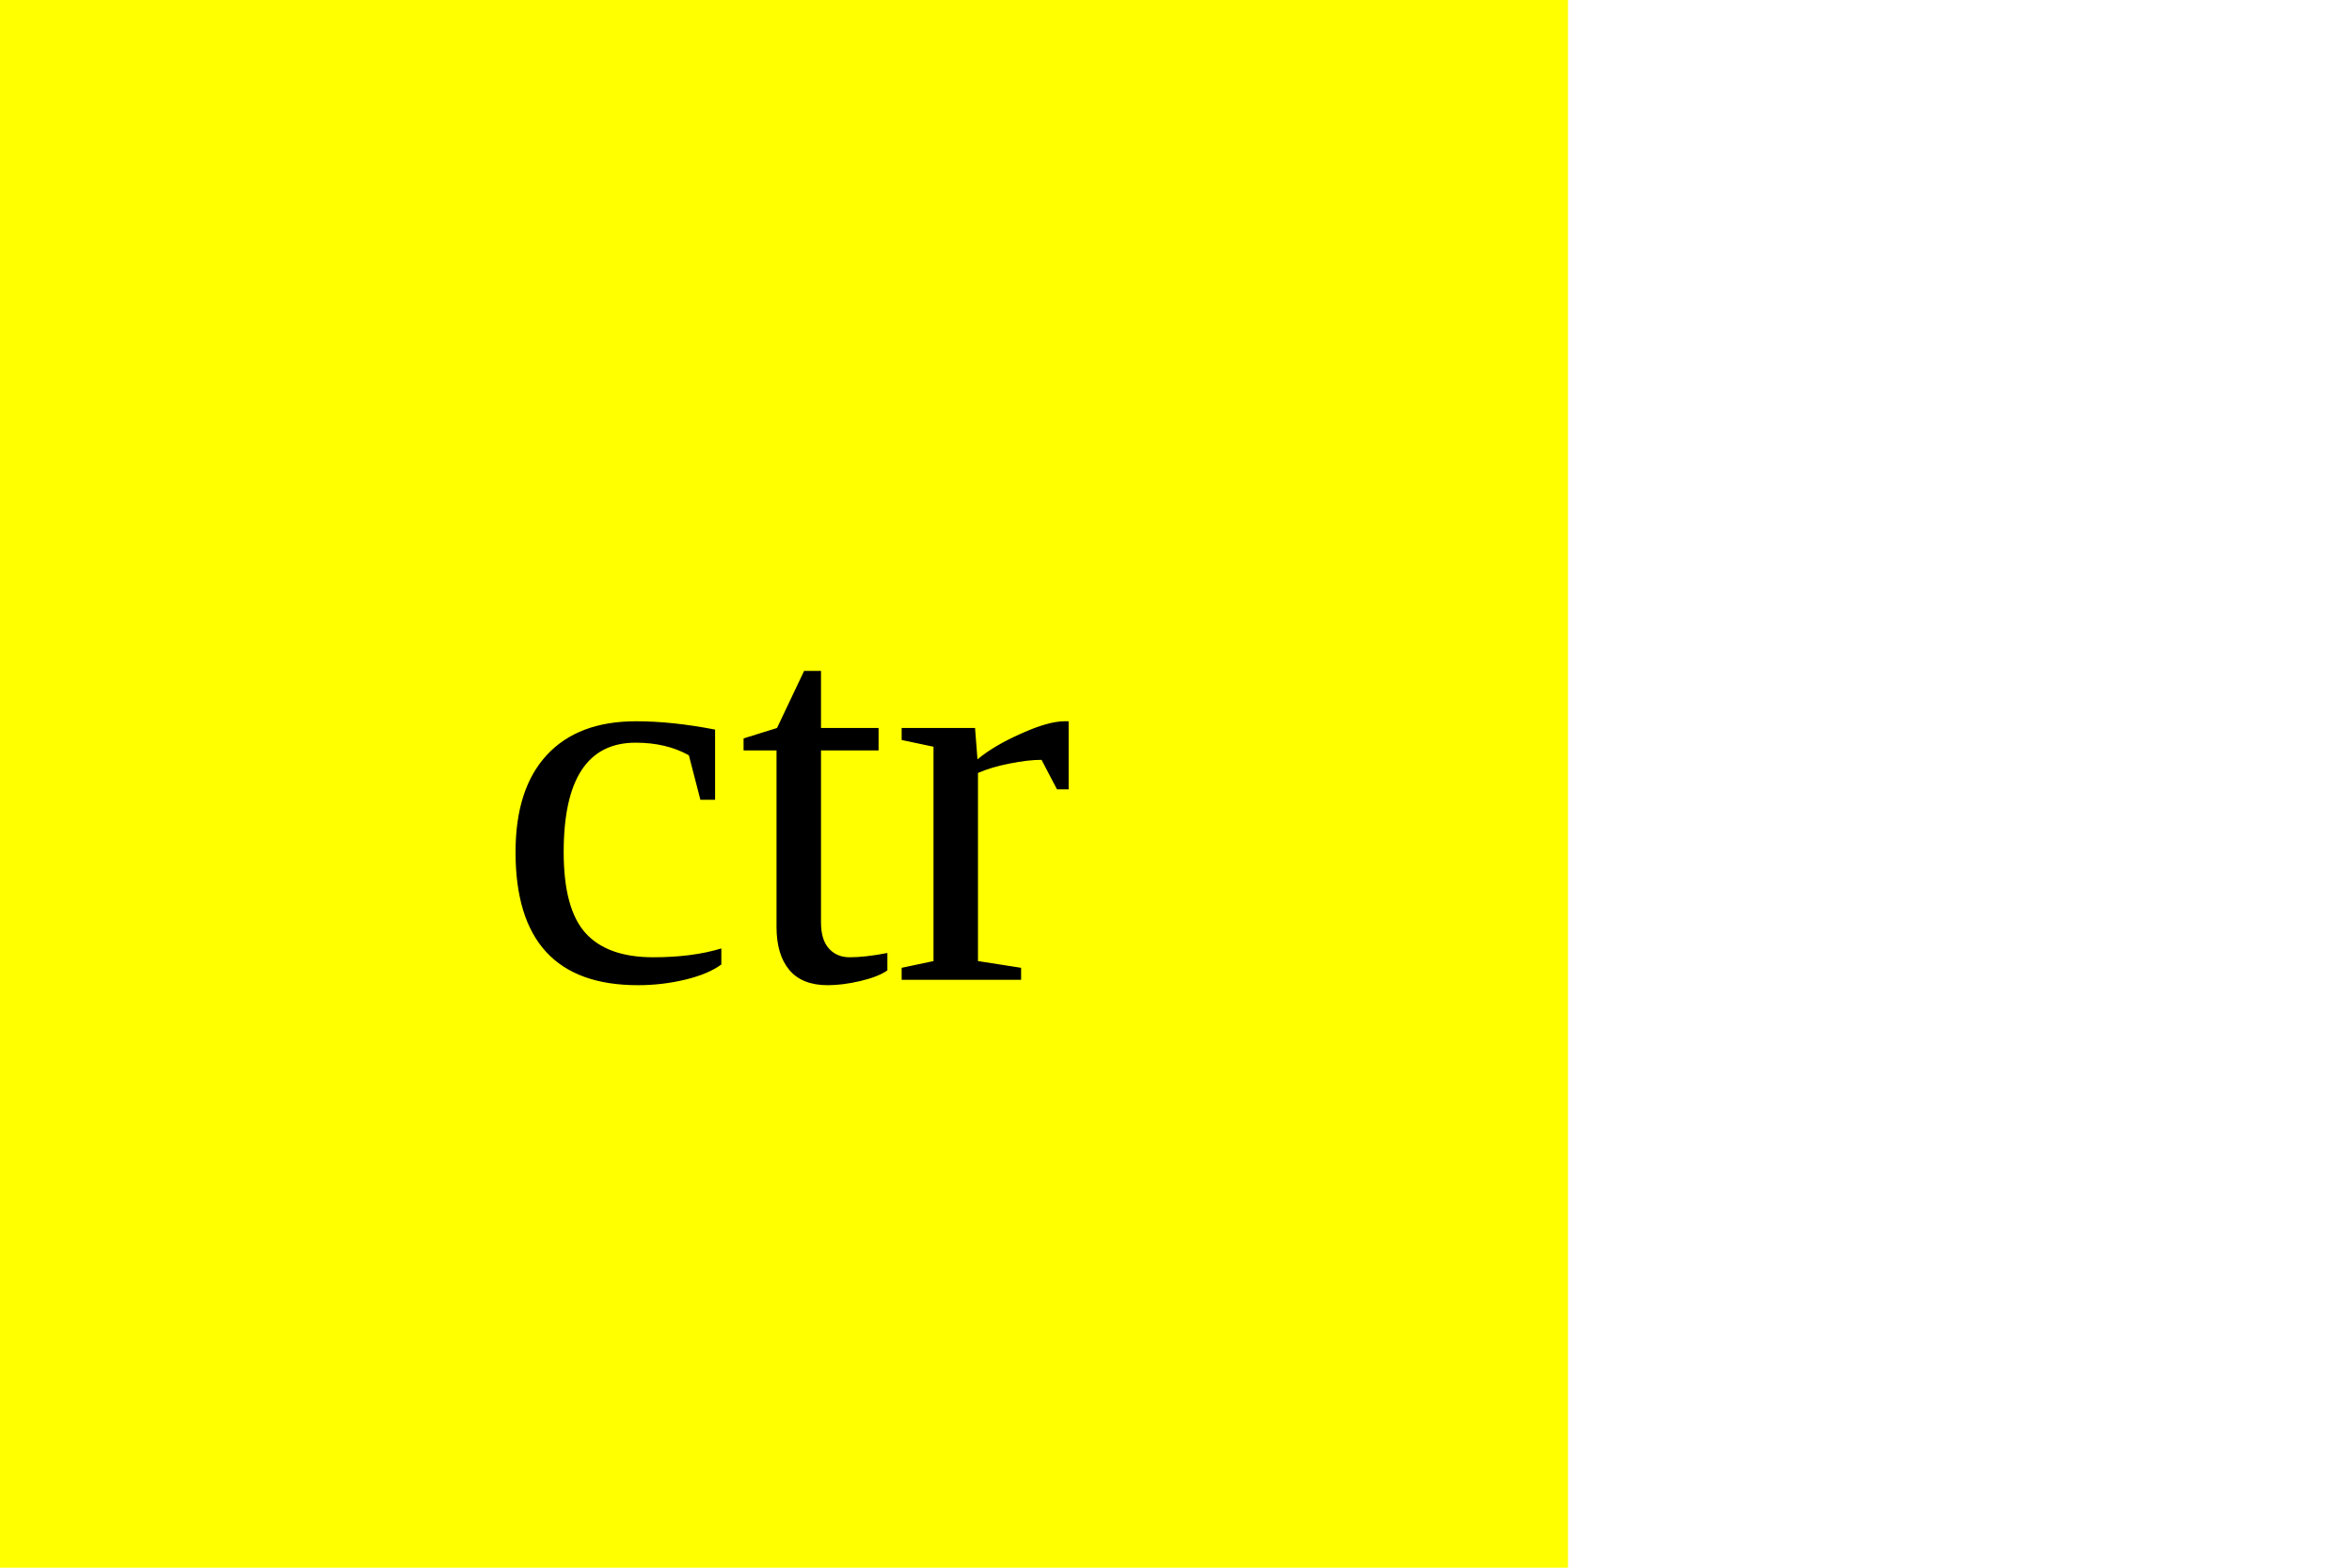
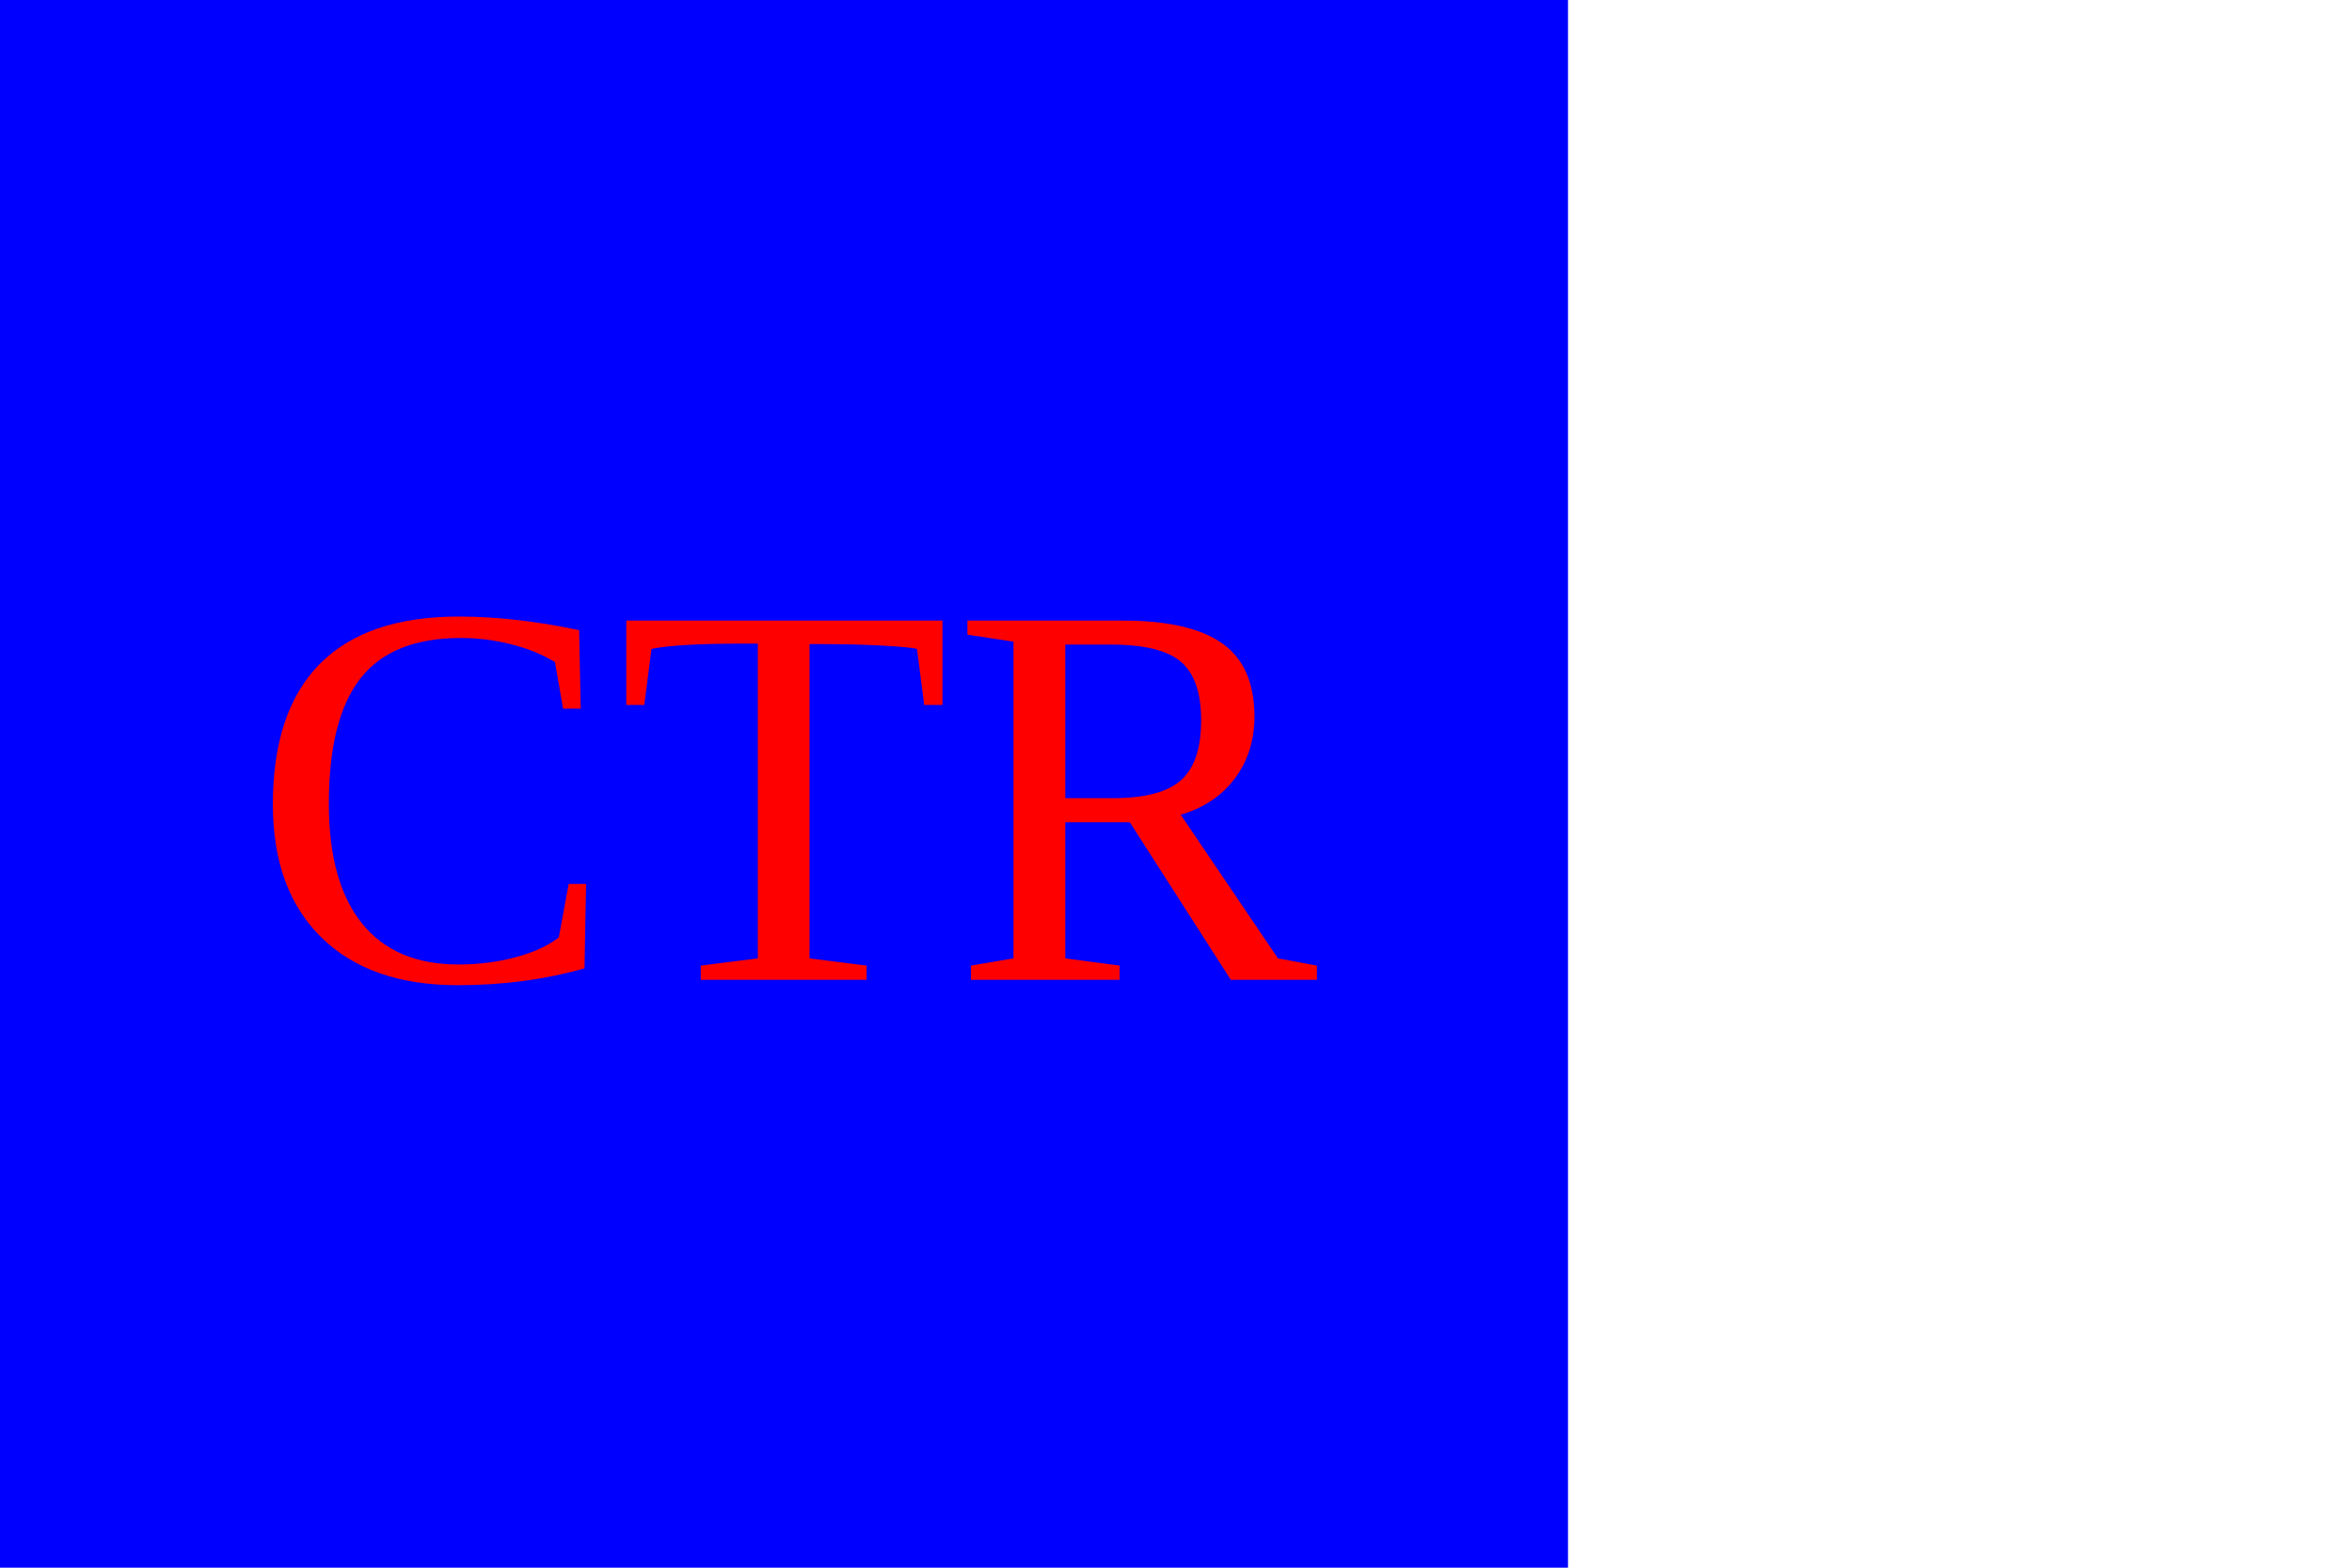
<svg xmlns="http://www.w3.org/2000/svg" version="1.1" width="300" height="200">
-   <rect width="200" height="200" fill="yellow" />
-   <text x="100" y="125" font-size="70" text-anchor="middle" fill="undefined">ctr</text>
+   <rect width="200" height="200" fill="blue" />
+   <text x="100" y="125" font-size="70" text-anchor="middle" fill="red">CTR</text>
</svg>
